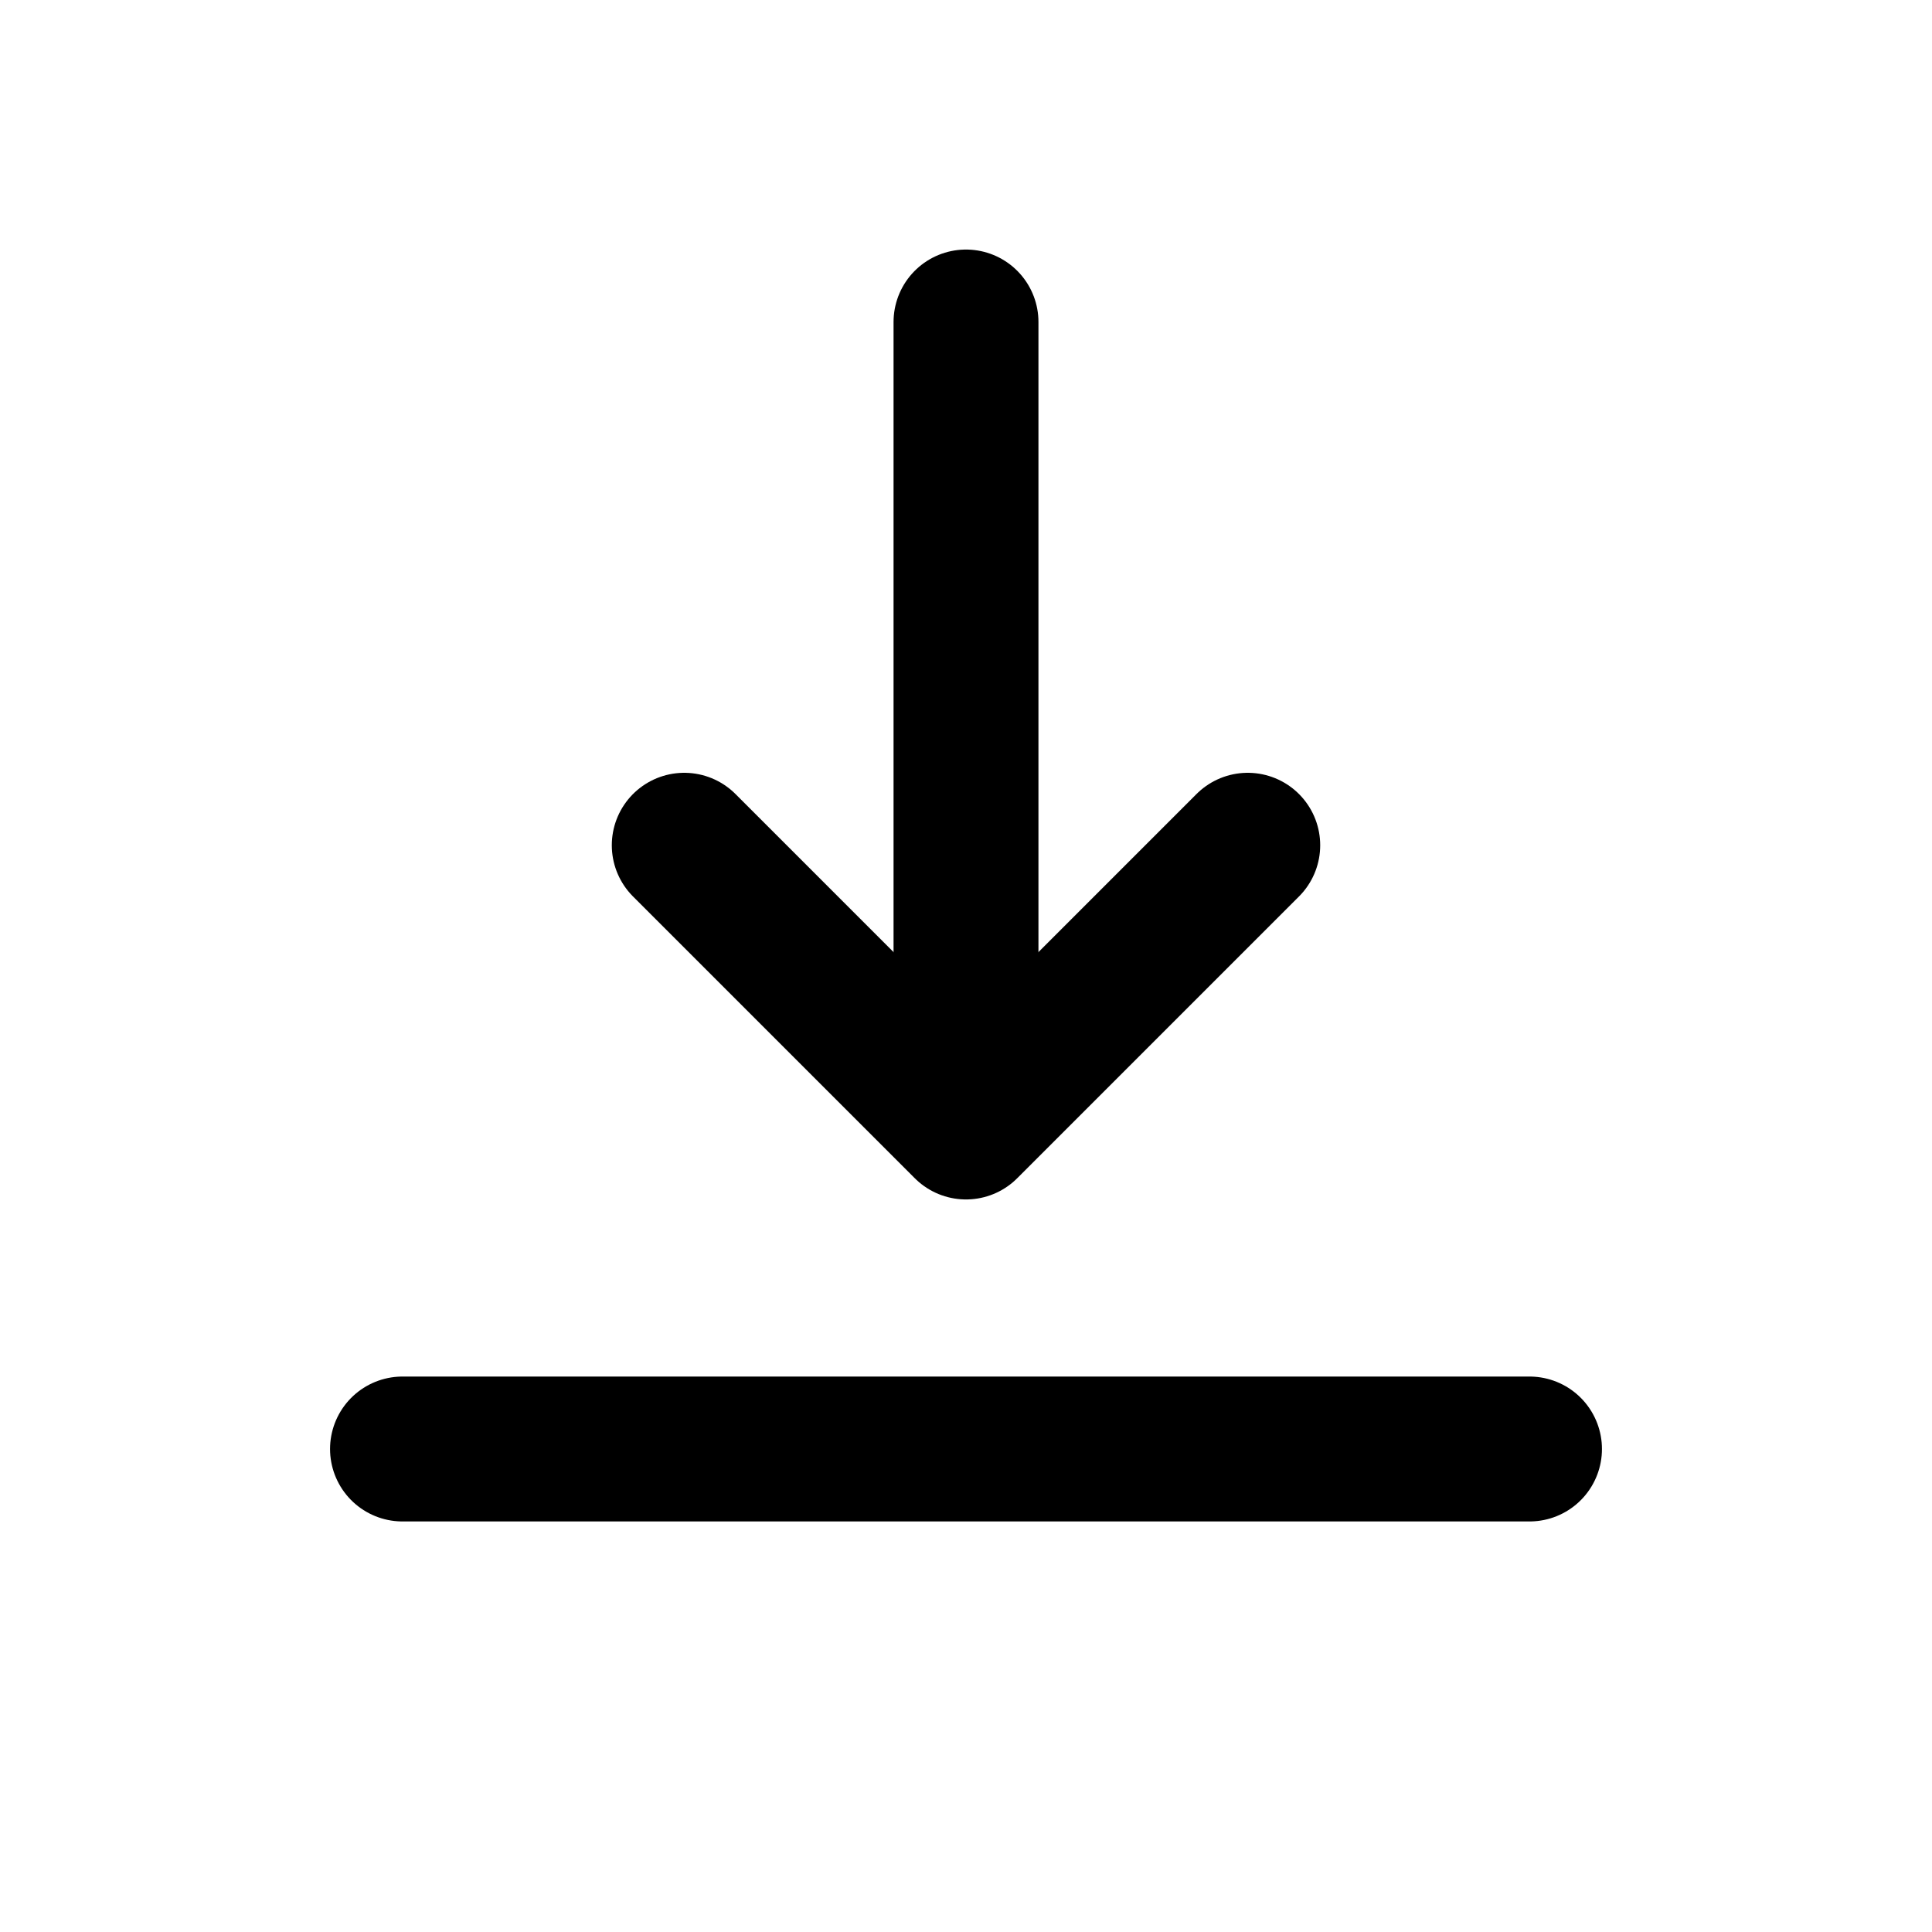
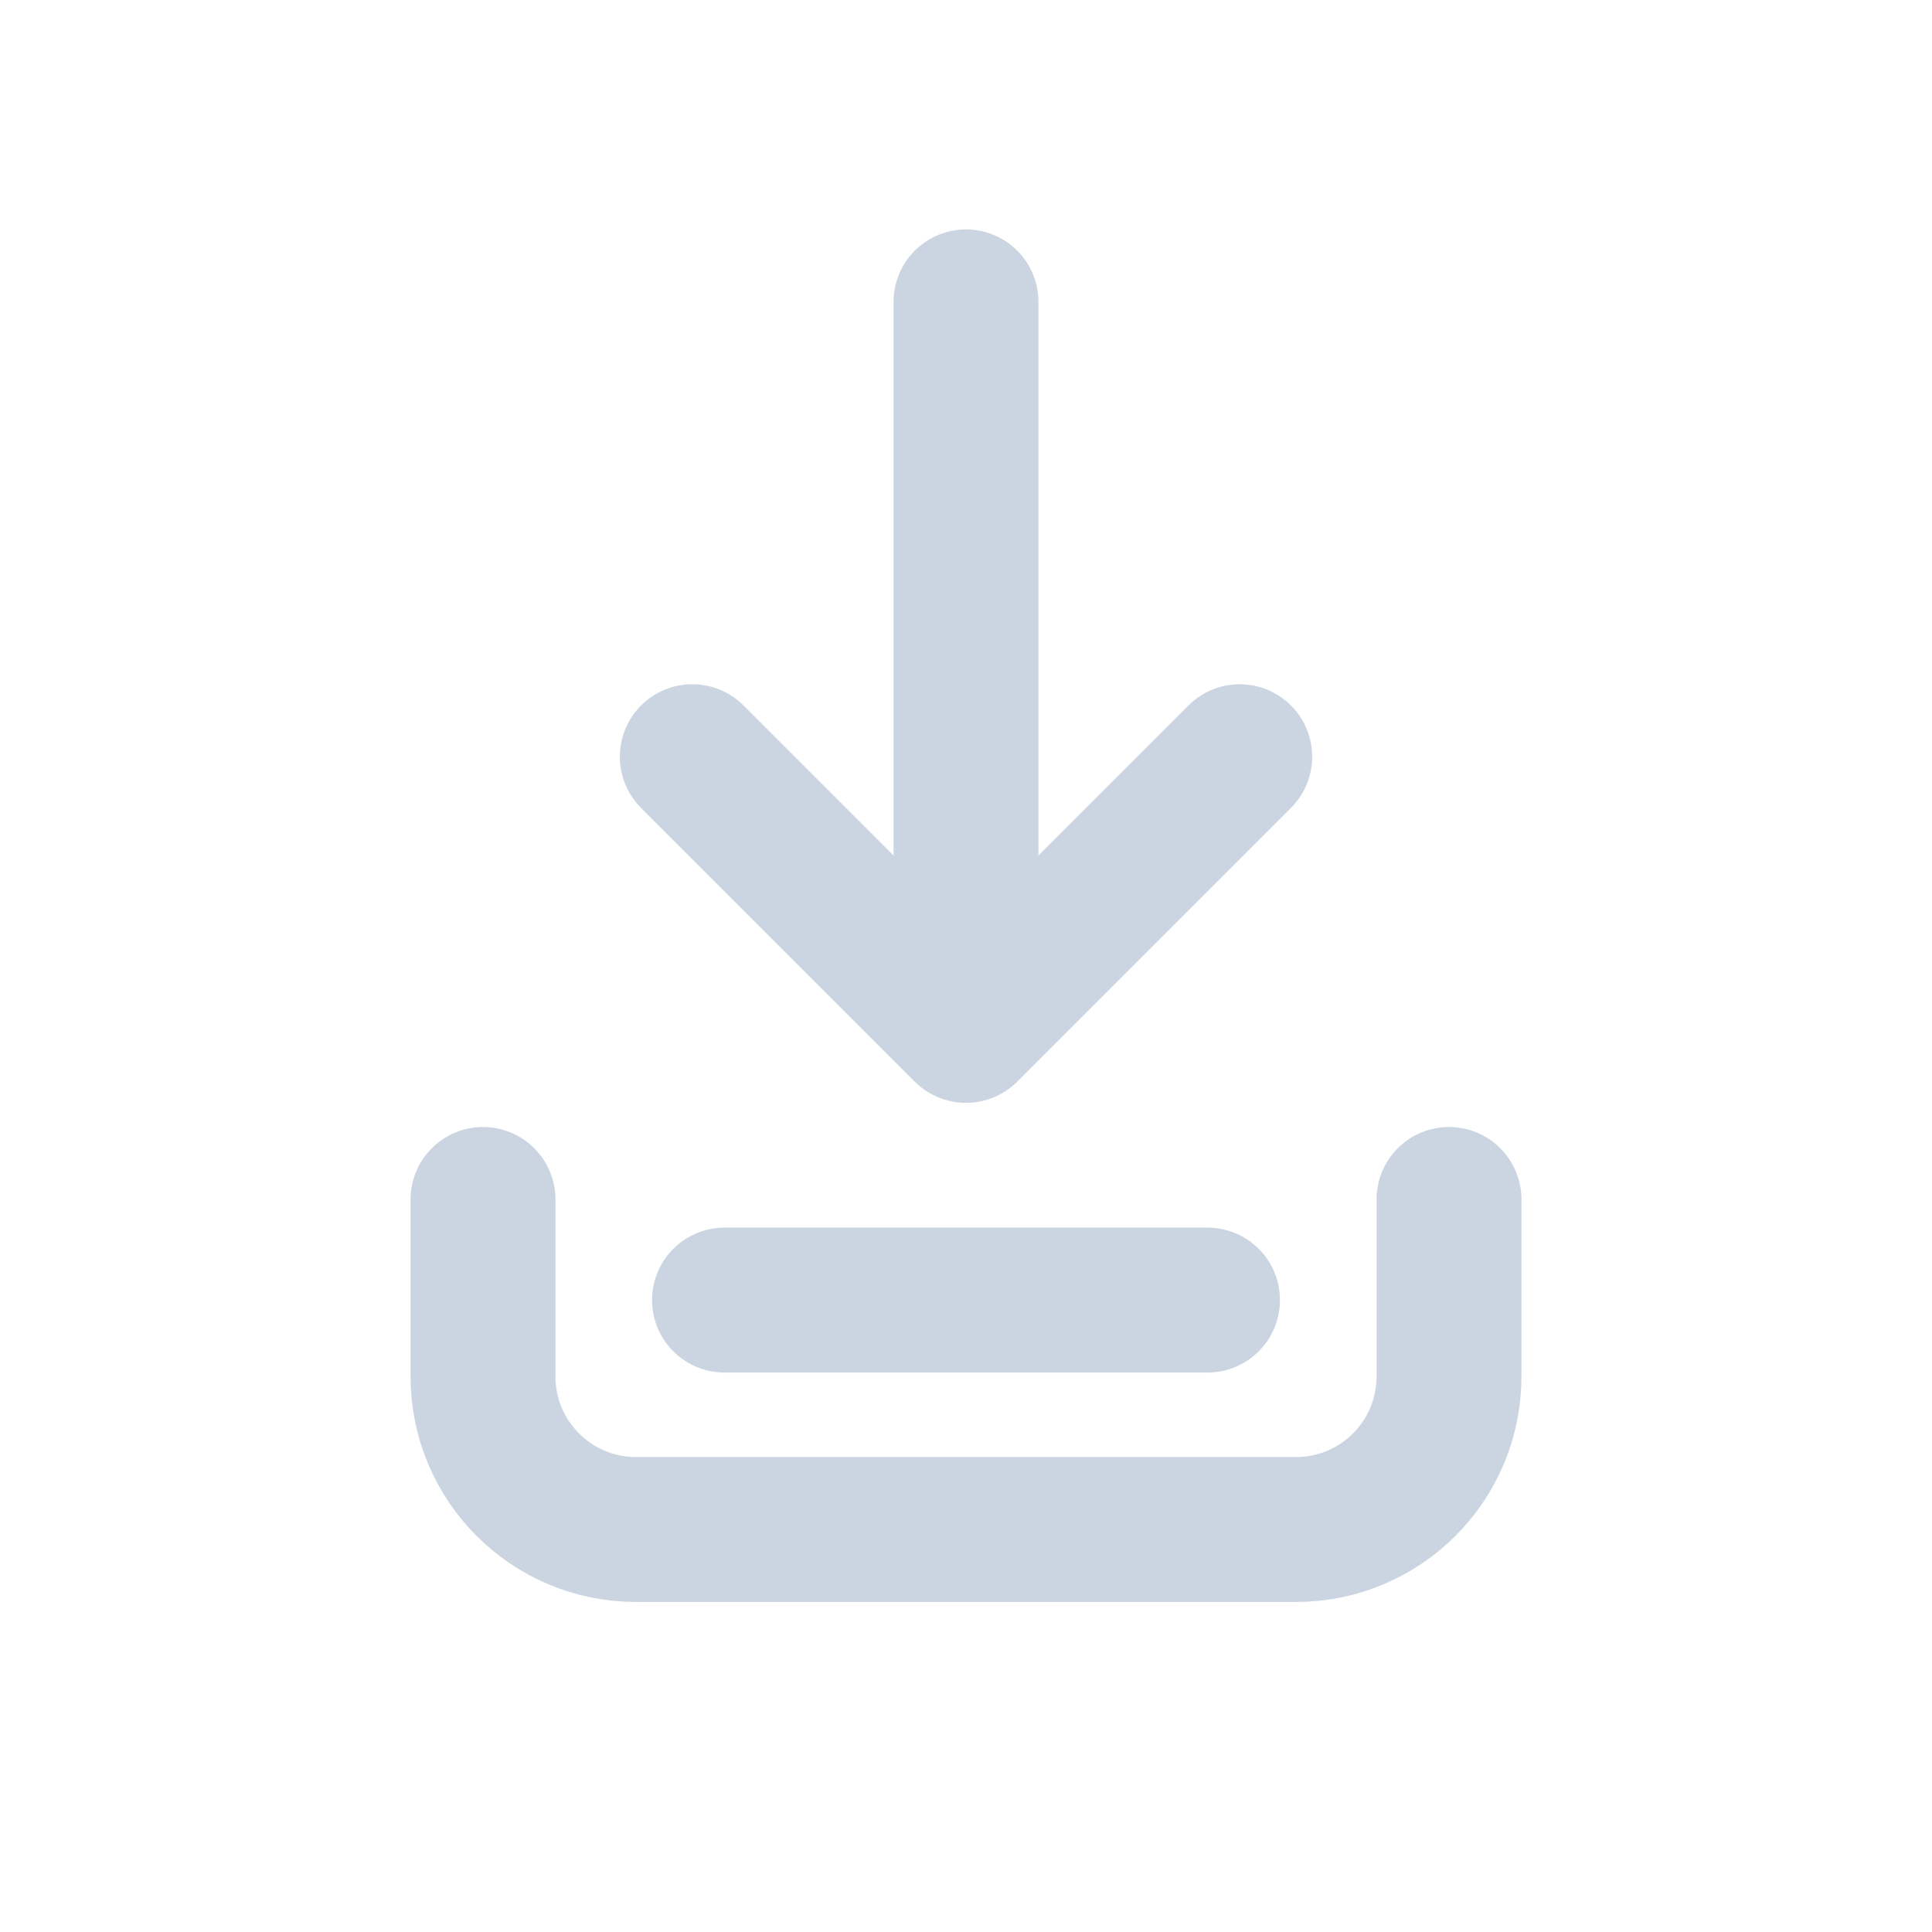
<svg xmlns="http://www.w3.org/2000/svg" viewBox="0 0 24 24" fill="none">
-   <path d="M12 4V13.5" stroke="currentColor" stroke-width="1.8" stroke-linecap="round" stroke-linejoin="round" />
-   <path d="M8.5 10.5L12 14L15.5 10.5" stroke="currentColor" stroke-width="1.8" stroke-linecap="round" stroke-linejoin="round" />
-   <path d="M5 18H19" stroke="currentColor" stroke-width="1.8" stroke-linecap="round" />
+   <path d="M12 3.75V12.35" stroke="#CBD5E1" stroke-width="1.8" stroke-linecap="round" stroke-linejoin="round" />
+   <path d="M8.6 9.4L12 12.8L15.4 9.4" stroke="#CBD5E1" stroke-width="1.8" stroke-linecap="round" stroke-linejoin="round" />
+   <path d="M6 14.9V17.1C6 18.149 6.851 19 7.9 19H16.1C17.149 19 18 18.149 18 17.1V14.9" stroke="#CBD5E1" stroke-width="1.8" stroke-linecap="round" stroke-linejoin="round" />
+   <path d="M9 16.15H15" stroke="#CBD5E1" stroke-width="1.8" stroke-linecap="round" />
</svg>
